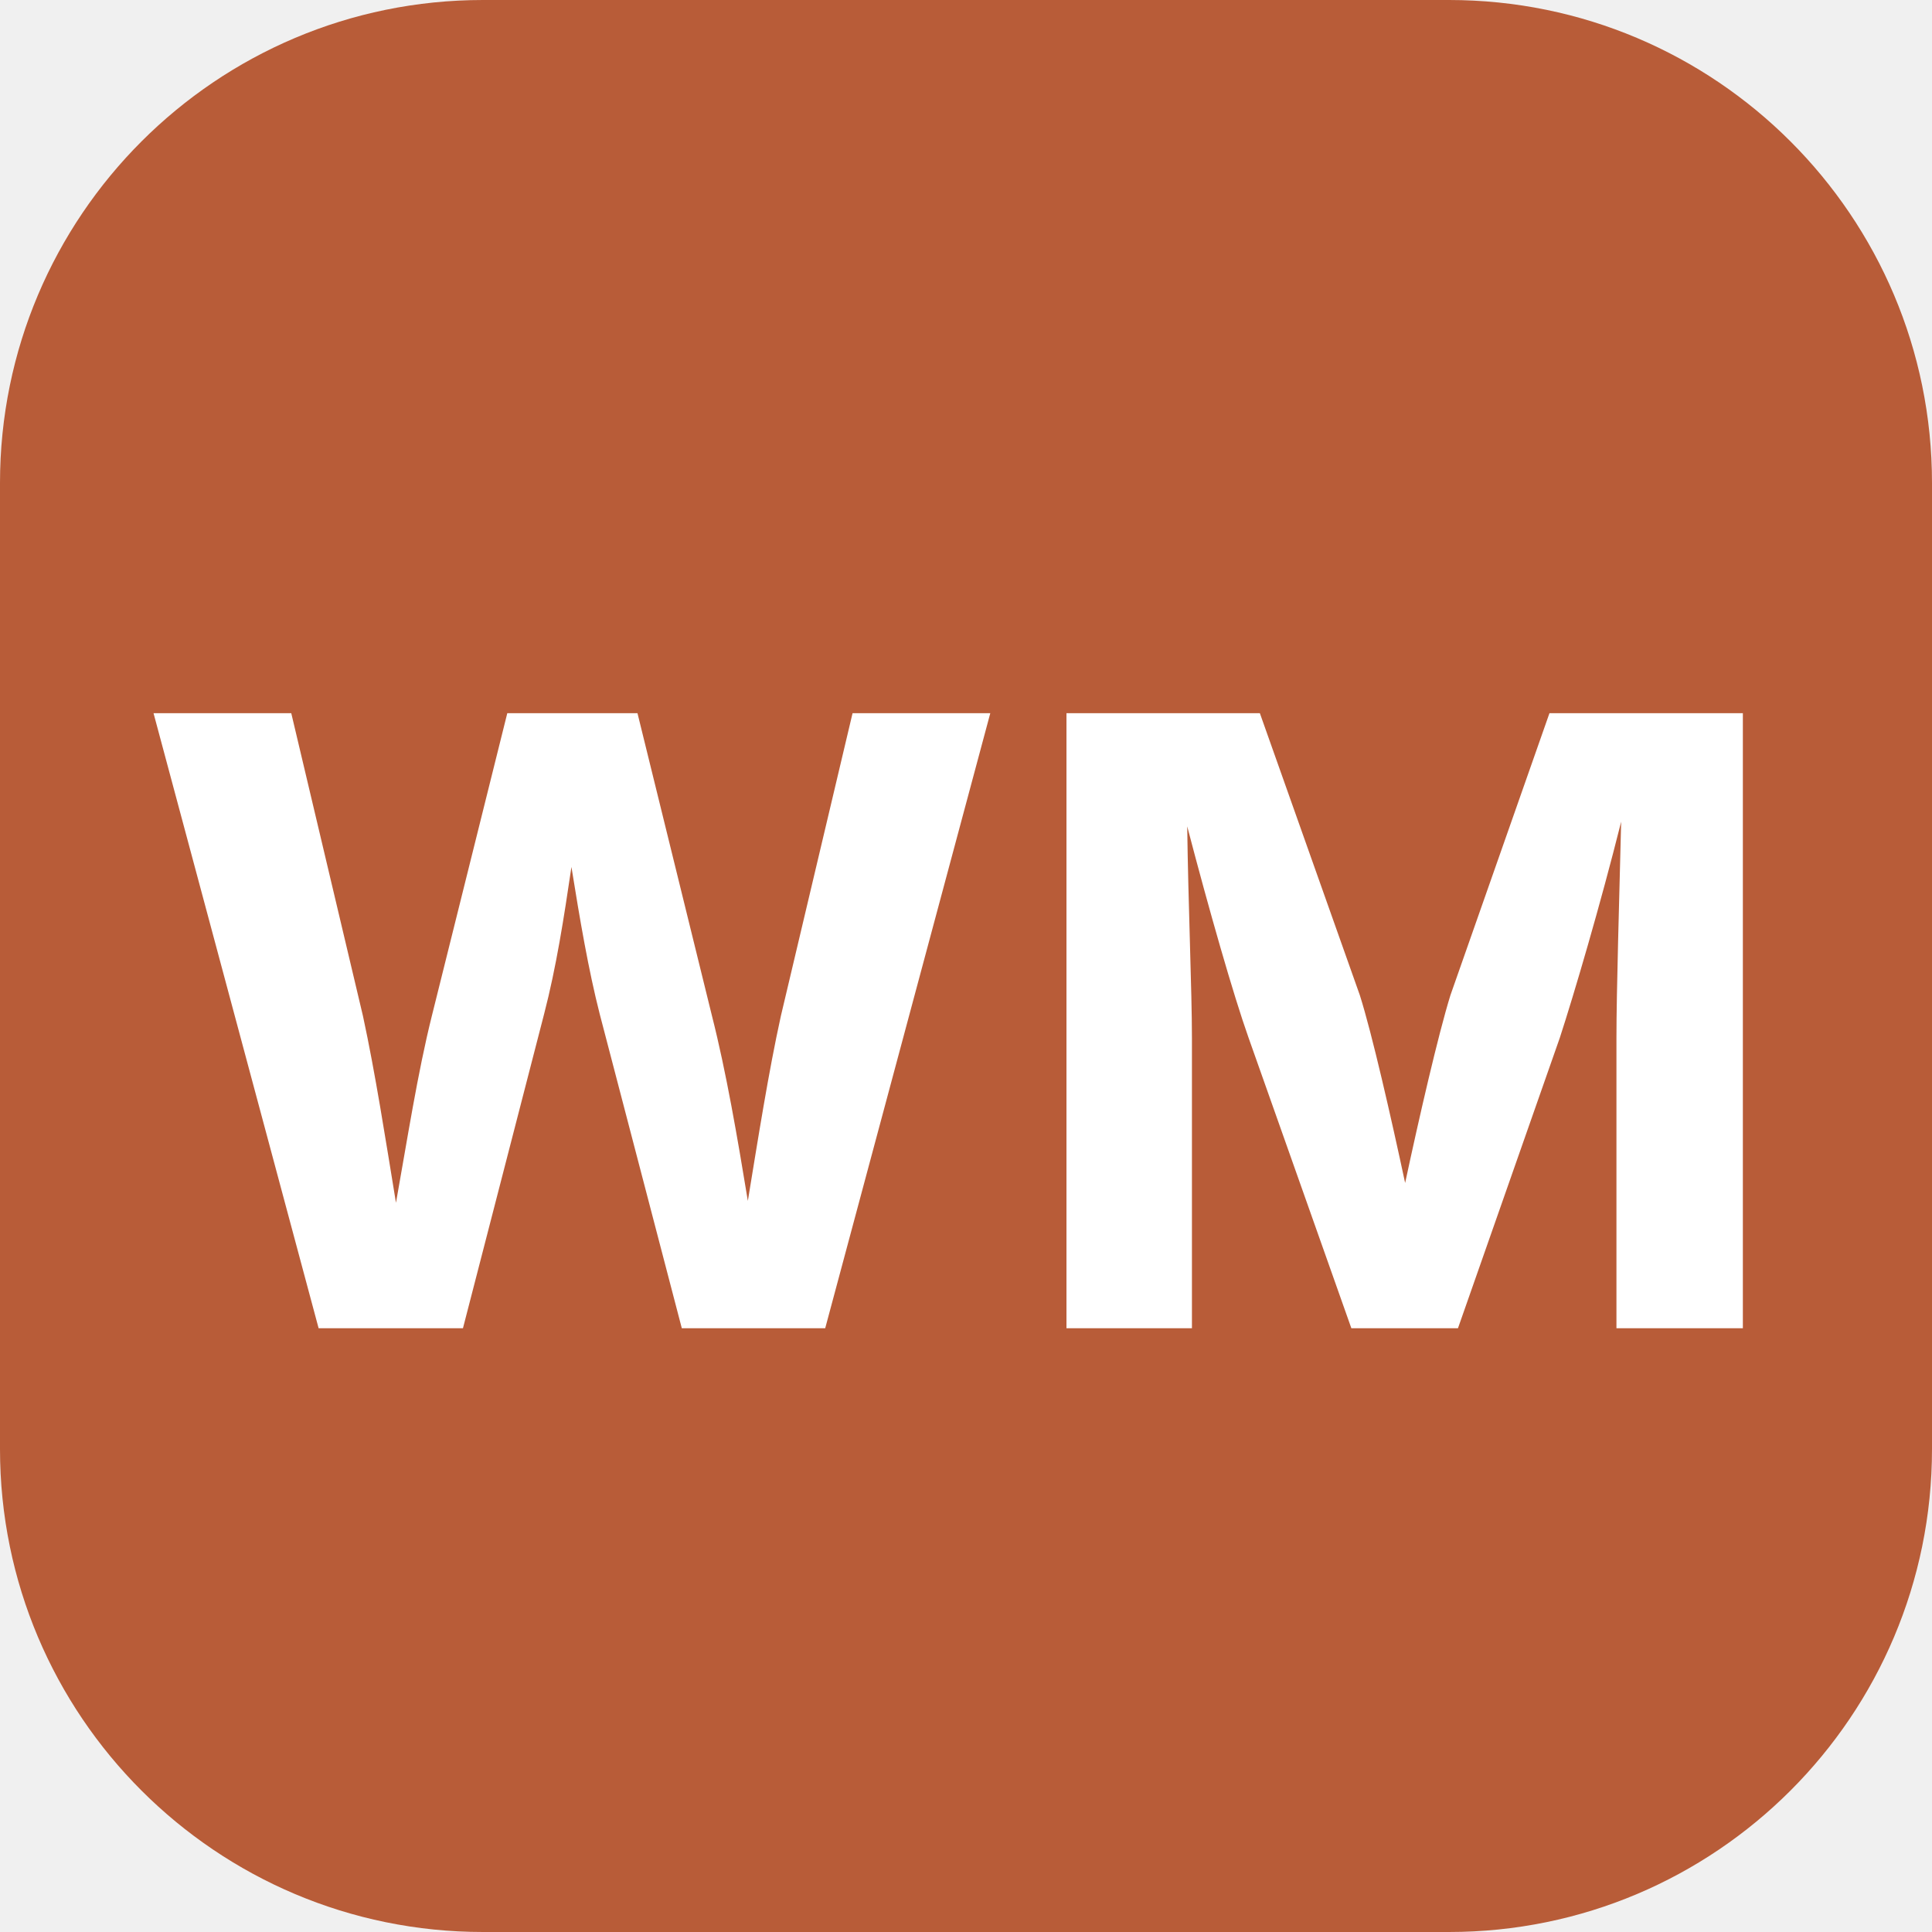
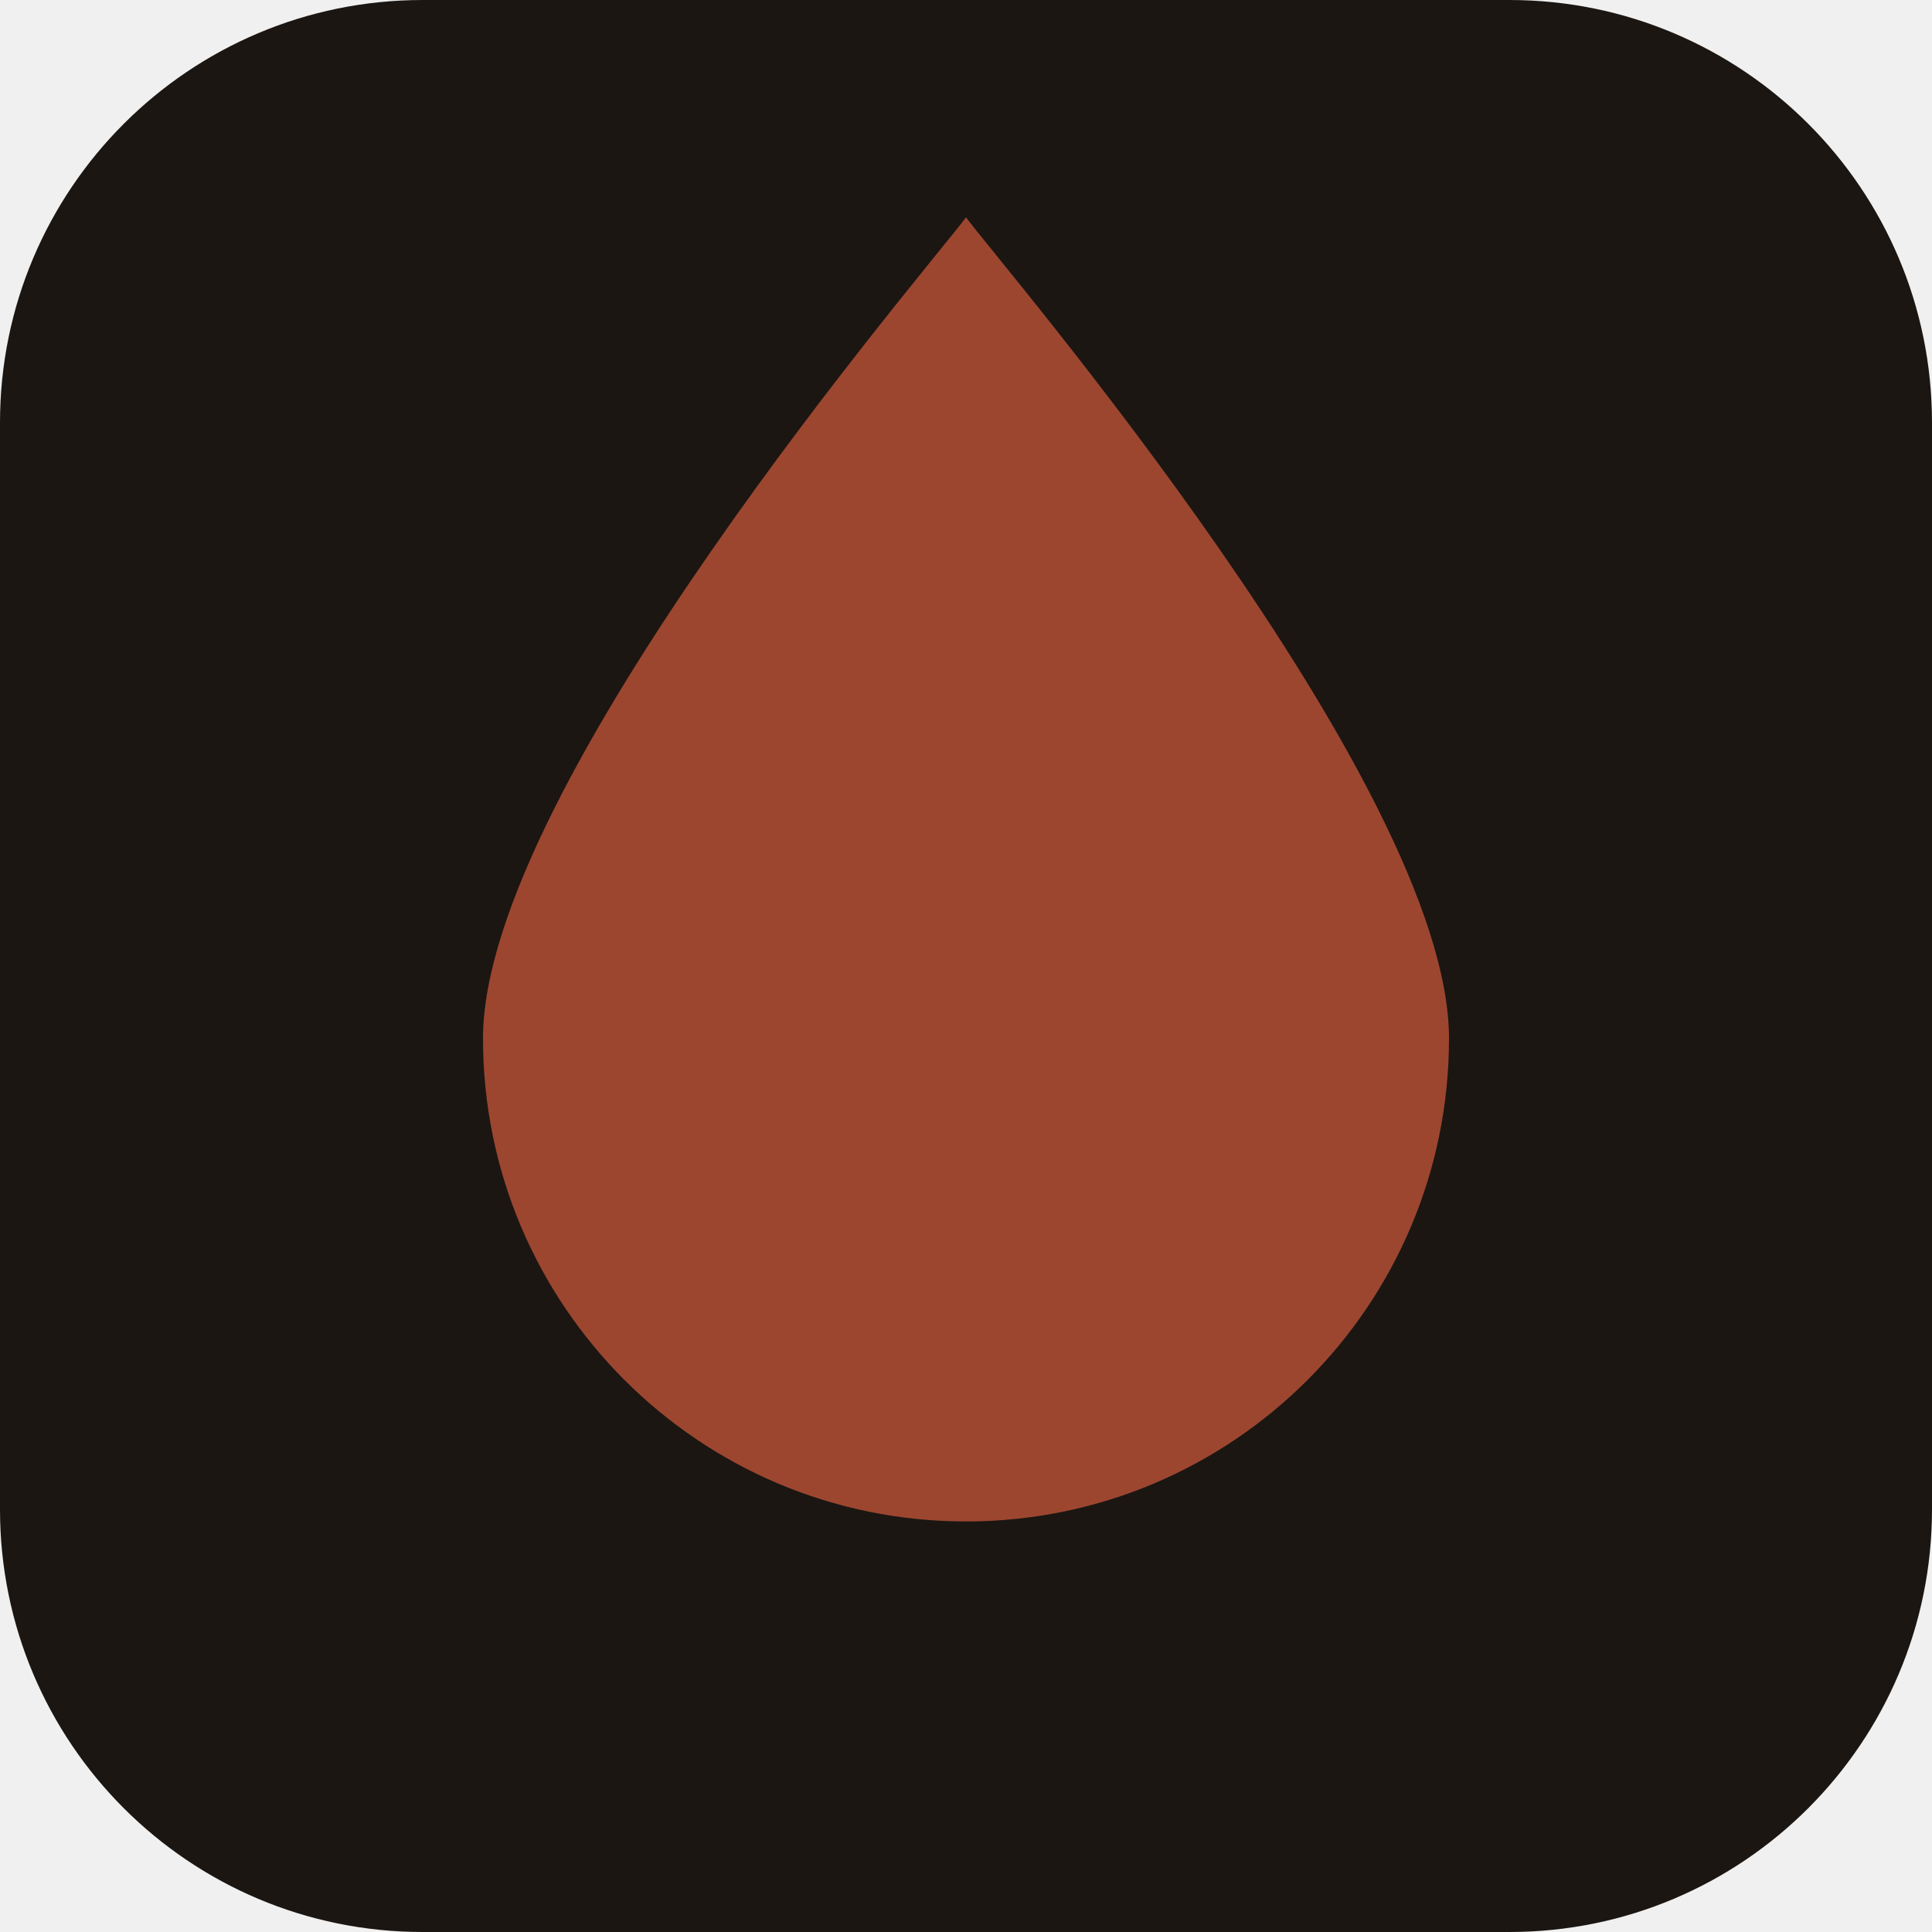
<svg xmlns="http://www.w3.org/2000/svg" viewBox="0 0 32 32" role="img" aria-label="waxmy.hair">
-   <rect width="32" height="32" rx="8" fill="#B85C38" />
-   <text x="16" y="22" text-anchor="middle" fill="#fff" font-family="Inter, system-ui, sans-serif" font-size="14" font-weight="700">WM</text>
+   <rect width="32" height="32" rx="7" fill="#1B1612" />
+   <path fill="#9C4630" d="M16 3.6c.55.75 8 9.4 8 13.6a8 8 0 1 1-16 0C8 13 15.45 4.35 16 3.6z" />
</svg>
